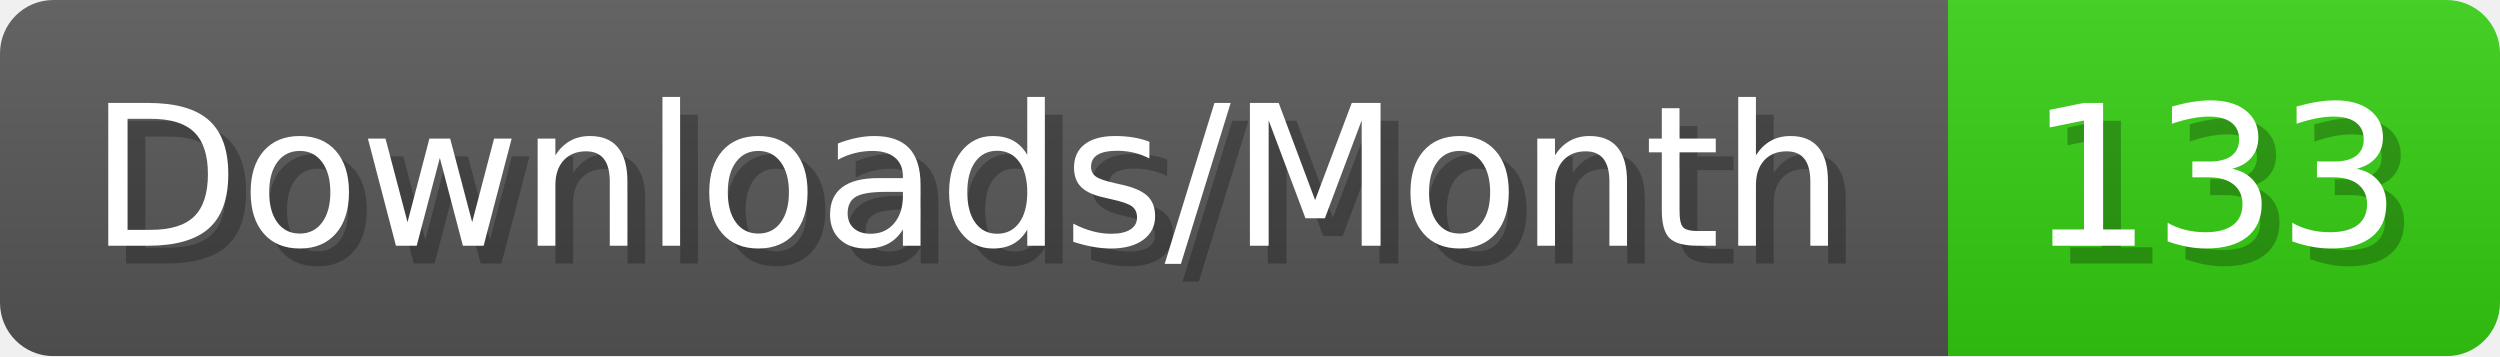
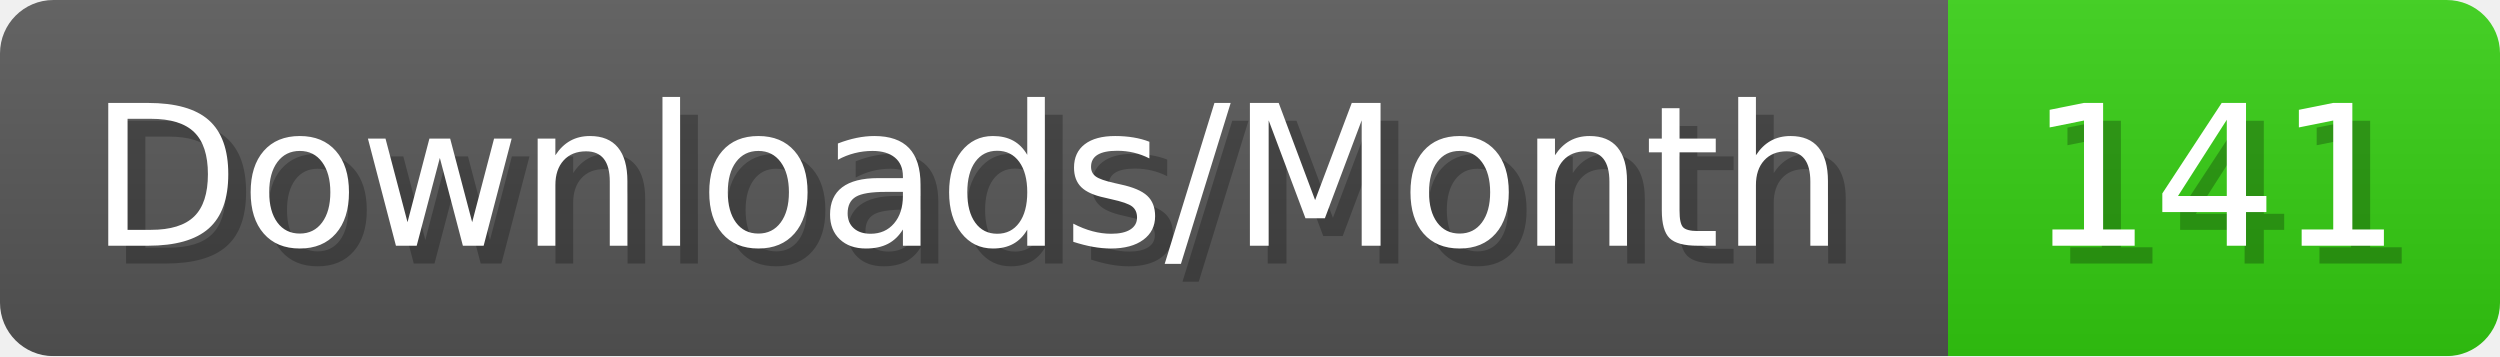
- <svg xmlns="http://www.w3.org/2000/svg" width="140.4" height="20" viewBox="0 0 1404 200" role="img" aria-label="Downloads/Month: 133">
+ <svg xmlns="http://www.w3.org/2000/svg" width="140.4" height="20" viewBox="0 0 1404 200" role="img" aria-label="Downloads/Month: 141">
  <linearGradient id="YlXUI" x2="0" y2="100%">
    <stop offset="0" stop-opacity=".1" stop-color="#EEE" />
    <stop offset="1" stop-opacity=".1" />
  </linearGradient>
  <mask id="JHhop">
    <rect width="1404" height="200" rx="30" fill="#FFF" />
  </mask>
  <g mask="url(#JHhop)">
    <rect width="1094" height="200" fill="#555" />
    <rect width="310" height="200" fill="#3C1" x="1094" />
    <rect width="1404" height="200" fill="url(#YlXUI)" />
  </g>
  <g aria-hidden="true" fill="#fff" text-anchor="start" font-family="Verdana,DejaVu Sans,sans-serif" font-size="110">
    <text x="60" y="148" textLength="994" fill="#000" opacity="0.25">Downloads/Month</text>
    <text x="50" y="138" textLength="994">Downloads/Month</text>
-     <text x="1149" y="148" textLength="210" fill="#000" opacity="0.25">133</text>
-     <text x="1139" y="138" textLength="210">133</text>
+     <text x="1149" y="148" textLength="210" fill="#000" opacity="0.25">141</text>
+     <text x="1139" y="138" textLength="210">141</text>
  </g>
</svg>
